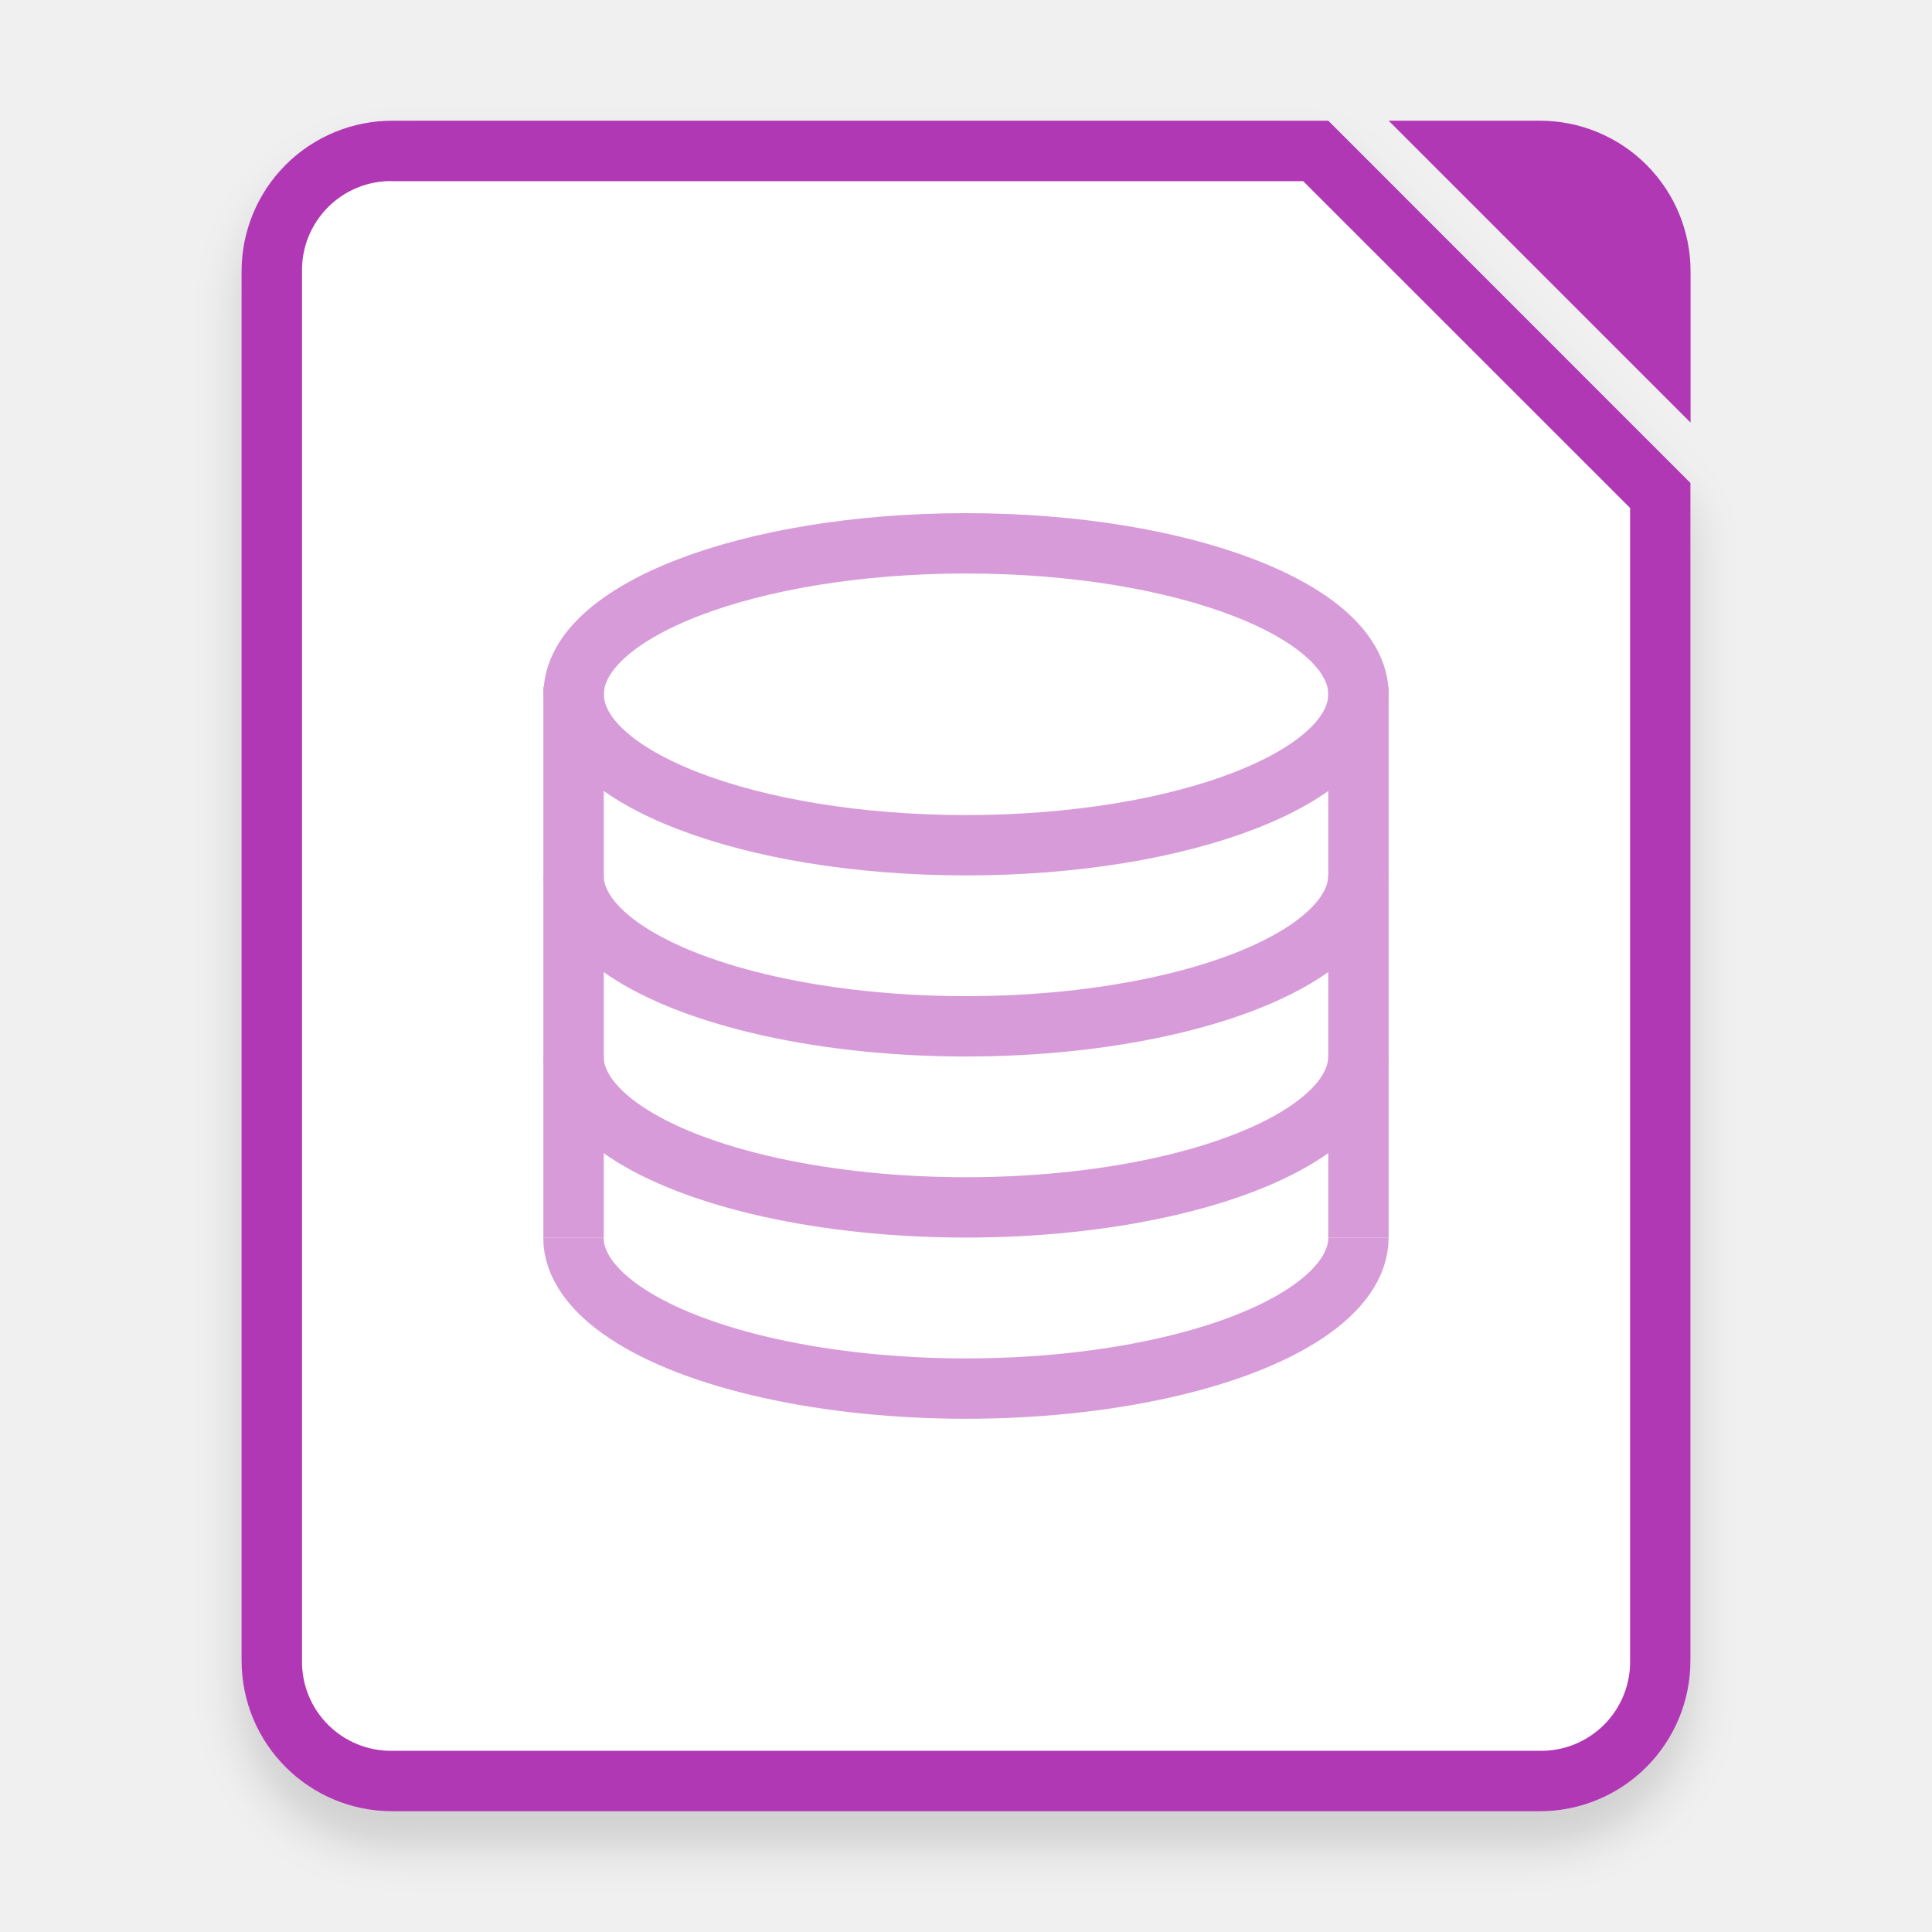
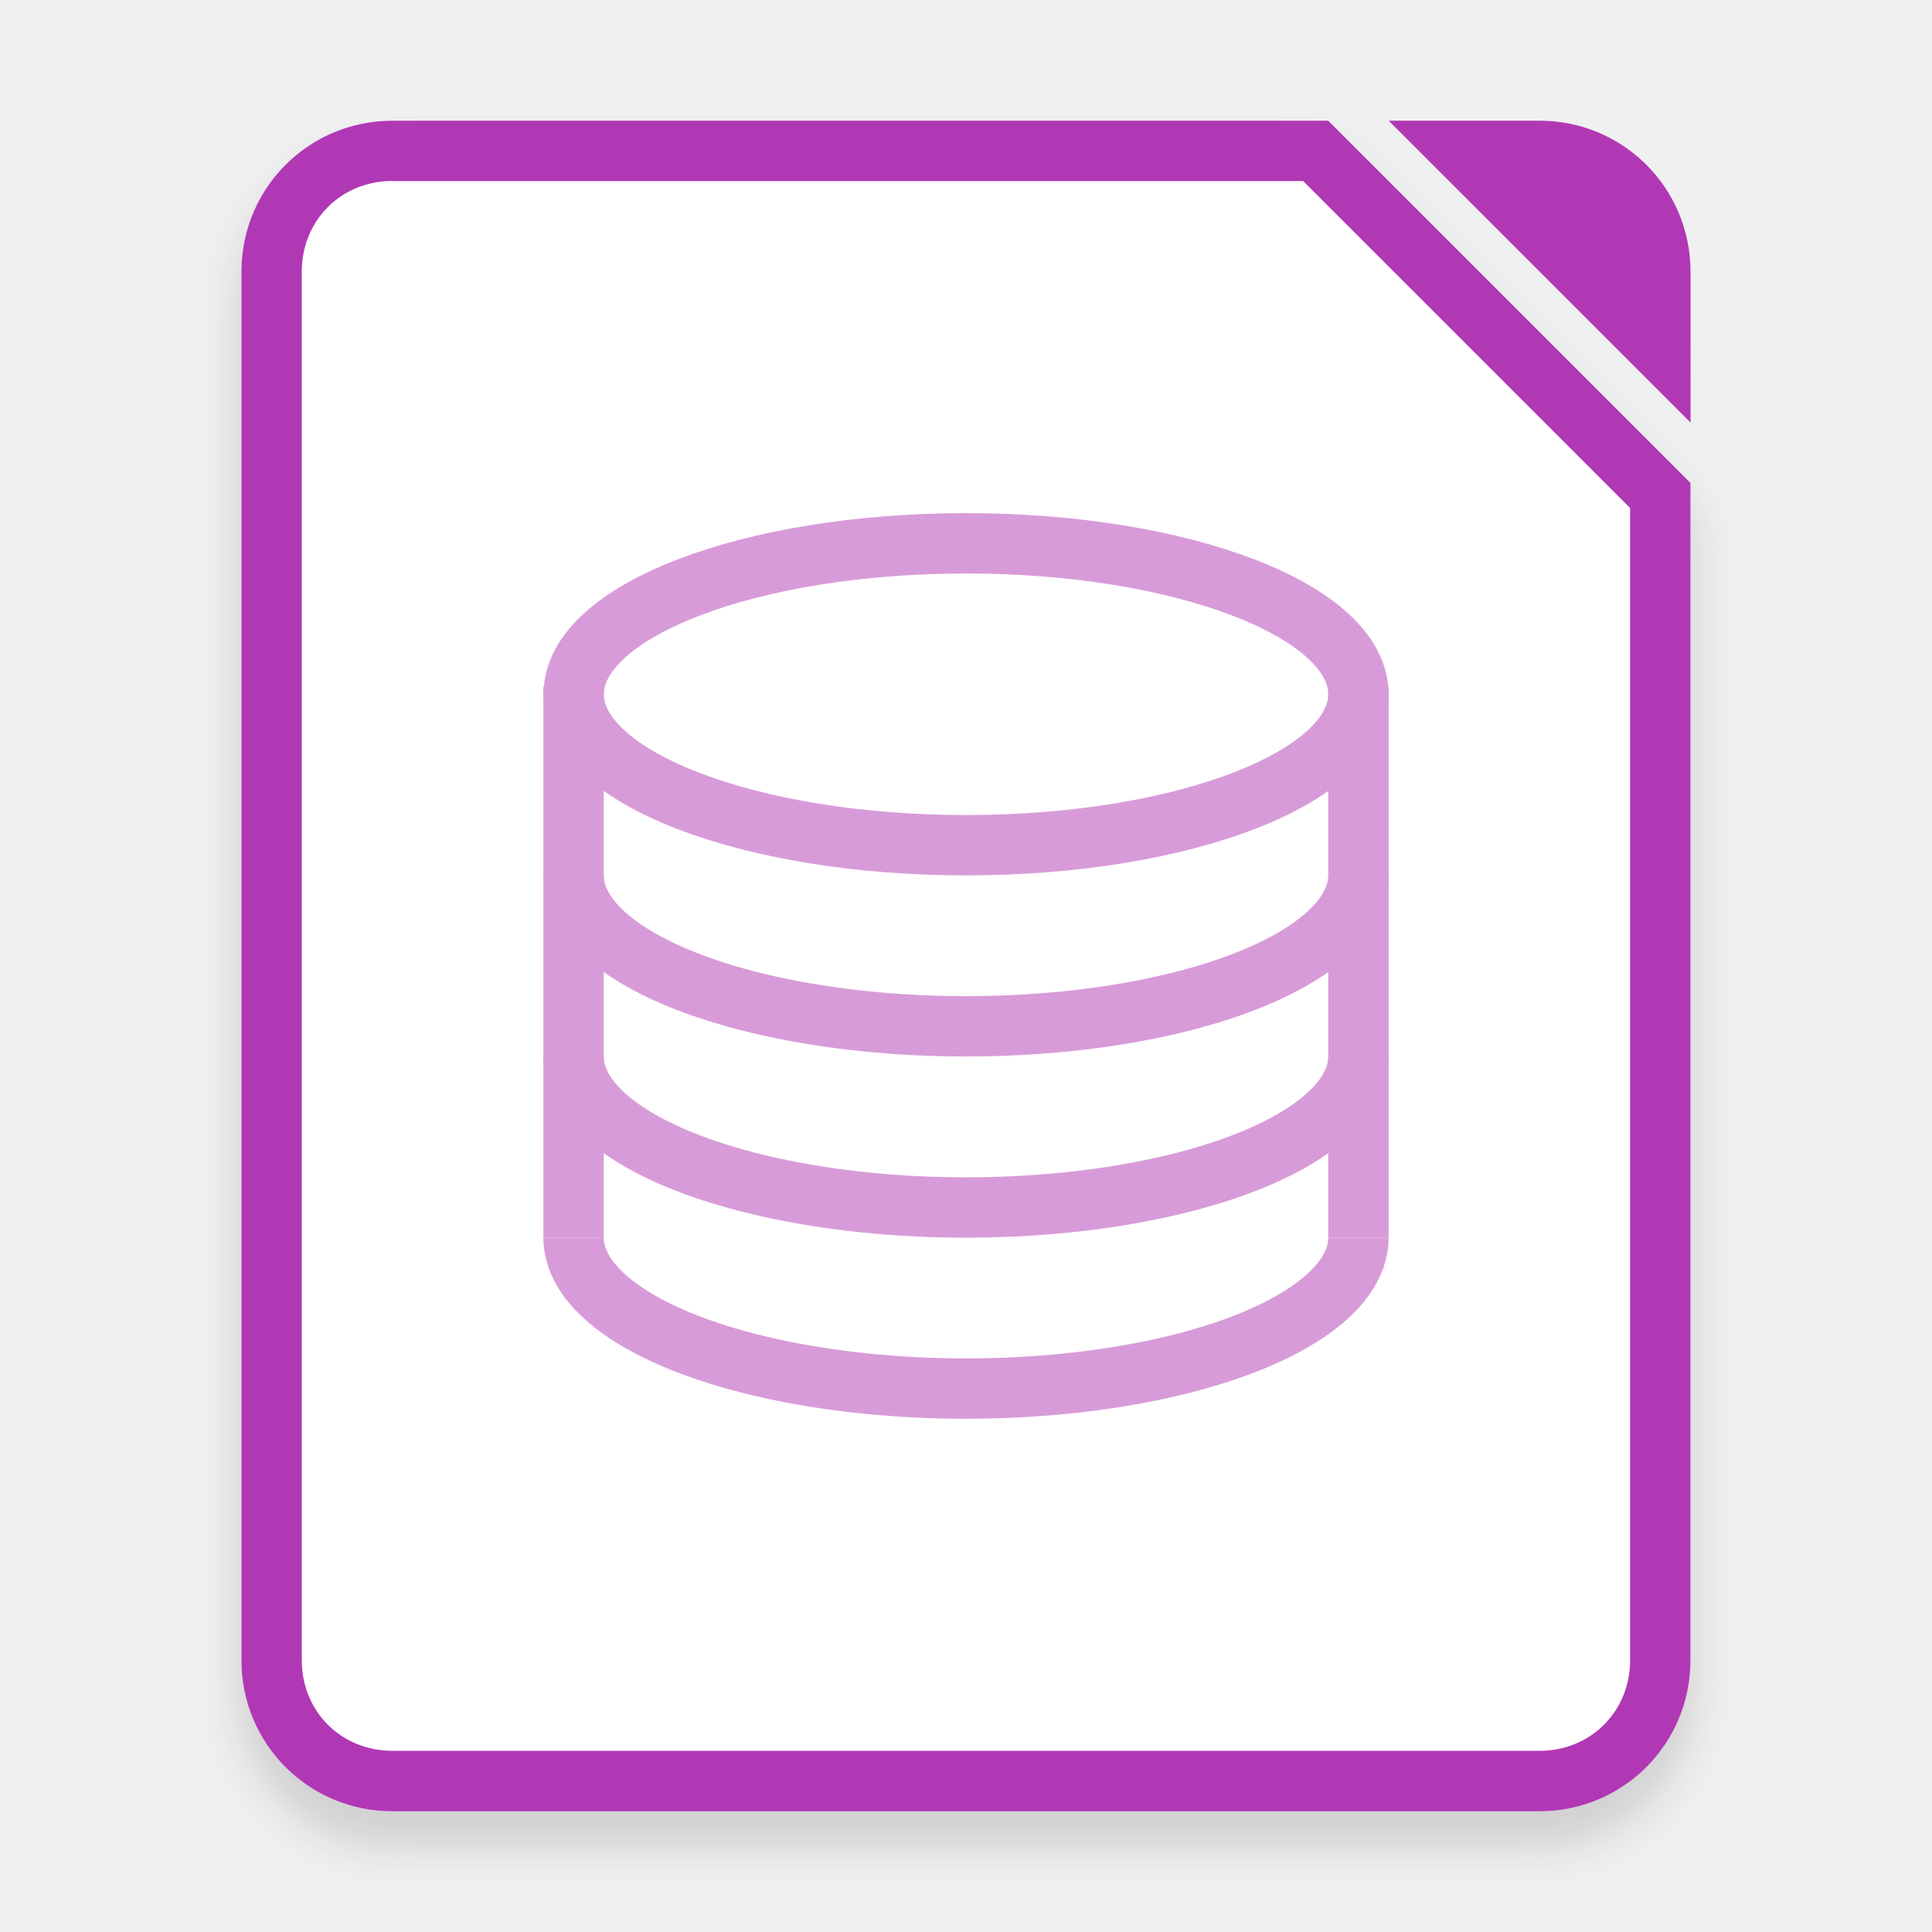
- <svg xmlns="http://www.w3.org/2000/svg" width="64" height="64" viewBox="0 0 16.933 16.933">
+ <svg xmlns="http://www.w3.org/2000/svg" width="64" height="64" version="1.1" viewBox="0 0 16.933 16.933">
  <defs>
-     <filter id="a" width="1.078" height="1.067" x="-.039" y="-.033" color-interpolation-filters="sRGB">
-       <feGaussianBlur stdDeviation=".206" />
+     <filter id="a" x="-.039" y="-.033" width="1.078" height="1.067" color-interpolation-filters="sRGB">
+       <feGaussianBlur stdDeviation="0.206" />
    </filter>
  </defs>
-   <path d="M3.44 1.35a1.32 1.32 0 0 0-1.323 1.323v12.17c0 .734.59 1.324 1.323 1.324h10.053a1.32 1.32 0 0 0 1.323-1.323V4.524L11.642 1.35zm0 .53h7.982l2.865 2.864v10.1a.78.78 0 0 1-.794.793H3.44a.78.78 0 0 1-.793-.794V2.673a.78.78 0 0 1 .793-.795z" color="#000" filter="url(#a)" opacity=".15" style="font-feature-settings:normal;font-variant-alternates:normal;font-variant-caps:normal;font-variant-ligatures:normal;font-variant-numeric:normal;font-variant-position:normal;isolation:auto;mix-blend-mode:normal;paint-order:fill markers stroke;shape-padding:0;text-decoration-color:#000;text-decoration-line:none;text-decoration-style:solid;text-indent:0;text-orientation:mixed;text-transform:none;white-space:normal" />
-   <path fill="#fff" fill-rule="evenodd" d="M3.44 1.058a1.32 1.32 0 0 0-1.323 1.323v12.171c0 .733.59 1.323 1.323 1.323h10.053a1.32 1.32 0 0 0 1.323-1.323V4.233l-3.175-3.175z" style="paint-order:stroke fill markers" />
-   <path fill="#b138b4" d="M3.44 1.058a1.32 1.32 0 0 0-1.323 1.323v12.171c0 .733.59 1.323 1.323 1.323h10.053a1.32 1.32 0 0 0 1.323-1.323V4.233l-3.174-3.175zm0 .53h7.982l2.865 2.864v10.1a.78.78 0 0 1-.794.793H3.44a.78.78 0 0 1-.793-.794V2.381a.78.78 0 0 1 .793-.794z" color="#000" style="font-feature-settings:normal;font-variant-alternates:normal;font-variant-caps:normal;font-variant-ligatures:normal;font-variant-numeric:normal;font-variant-position:normal;isolation:auto;mix-blend-mode:normal;paint-order:fill markers stroke;shape-padding:0;text-decoration-color:#000;text-decoration-line:none;text-decoration-style:solid;text-indent:0;text-orientation:mixed;text-transform:none;white-space:normal" />
-   <path fill="#b138b4" fill-rule="evenodd" d="m12.171 1.058 2.646 2.646V2.381a1.32 1.32 0 0 0-1.323-1.323z" style="paint-order:stroke fill markers" />
-   <g fill="none" stroke="#b138b4" stroke-width=".529" opacity=".5" transform="translate(-19.843 2.315)">
-     <ellipse cx="28.31" cy="3.77" stroke-dashoffset="1" stroke-linejoin="round" enable-background="new" rx="3.439" ry="1.323" />
-     <path d="M24.87 3.704v4.829" enable-background="new" />
-     <path stroke-dashoffset="1" stroke-linejoin="round" d="M31.749 5.357a3.44 1.323 0 0 1-1.72 1.146 3.44 1.323 0 0 1-3.44 0 3.44 1.323 0 0 1-1.72-1.146m6.88 1.588a3.44 1.323 0 0 1-1.72 1.145 3.44 1.323 0 0 1-3.44 0 3.44 1.323 0 0 1-1.72-1.145m6.88 1.587a3.44 1.323 0 0 1-1.72 1.146 3.44 1.323 0 0 1-3.44 0 3.44 1.323 0 0 1-1.72-1.146" enable-background="new" />
-     <path d="M31.749 3.704v4.829" enable-background="new" />
+   <path d="m3.439 1.35c-0.733 0-1.323 0.59-1.323 1.323v12.171c0 0.733 0.59 1.323 1.323 1.323h10.054c0.733 0 1.323-0.59 1.323-1.323v-10.319l-3.175-3.175zm0 0.529h7.983l2.865 2.865v10.099c0 0.449-0.345 0.794-0.794 0.794h-10.054c-0.449 0-0.794-0.345-0.794-0.794v-12.171c0-0.449 0.345-0.794 0.794-0.794z" color="#000000" color-rendering="auto" dominant-baseline="auto" filter="url(#a)" image-rendering="auto" opacity=".15" shape-rendering="auto" solid-color="#000000" style="font-feature-settings:normal;font-variant-alternates:normal;font-variant-caps:normal;font-variant-ligatures:normal;font-variant-numeric:normal;font-variant-position:normal;isolation:auto;mix-blend-mode:normal;paint-order:fill markers stroke;shape-padding:0;text-decoration-color:#000000;text-decoration-line:none;text-decoration-style:solid;text-indent:0;text-orientation:mixed;text-transform:none;white-space:normal" />
+   <path d="m3.439 1.058c-0.733 0-1.323 0.59-1.323 1.323v12.171c0 0.733 0.59 1.323 1.323 1.323h10.054c0.733 0 1.323-0.59 1.323-1.323v-10.319l-3.175-3.175z" fill="#fff" fill-rule="evenodd" stroke-width=".265" style="paint-order:stroke fill markers" />
+   <path d="m3.439 1.058c-0.733 0-1.323 0.59-1.323 1.323v12.171c0 0.733 0.59 1.323 1.323 1.323h10.054c0.733 0 1.323-0.59 1.323-1.323v-10.319l-3.175-3.175zm0 0.529h7.983l2.865 2.865v10.099c0 0.449-0.345 0.794-0.794 0.794h-10.054c-0.449 0-0.794-0.345-0.794-0.794v-12.171c0-0.449 0.345-0.794 0.794-0.794z" color="#000000" color-rendering="auto" dominant-baseline="auto" fill="#b138b4" image-rendering="auto" shape-rendering="auto" solid-color="#000000" style="font-feature-settings:normal;font-variant-alternates:normal;font-variant-caps:normal;font-variant-ligatures:normal;font-variant-numeric:normal;font-variant-position:normal;isolation:auto;mix-blend-mode:normal;paint-order:fill markers stroke;shape-padding:0;text-decoration-color:#000000;text-decoration-line:none;text-decoration-style:solid;text-indent:0;text-orientation:mixed;text-transform:none;white-space:normal" />
+   <path d="m12.171 1.058 2.646 2.646-3.75e-4 -1.323c-2.08e-4 -0.733-0.59-1.323-1.323-1.323z" fill="#b138b4" fill-rule="evenodd" style="paint-order:stroke fill markers" />
+   <g transform="translate(-19.843,2.3149)" fill="none" opacity=".5" stroke="#b138b4" stroke-width=".529">
+     <ellipse cx="28.31" cy="3.77" rx="3.439" ry="1.323" enable-background="new" stroke-dashoffset="1" stroke-linejoin="round" />
+     <path d="m24.87 3.704v4.829" enable-background="new" />
+     <g stroke-dashoffset="1" stroke-linejoin="round">
+       <path d="m31.749 5.357a3.439 1.323 0 0 1-1.72 1.146 3.439 1.323 0 0 1-3.439 0 3.439 1.323 0 0 1-1.72-1.146" enable-background="new" />
+       <path d="m31.749 6.945a3.439 1.323 0 0 1-1.72 1.146 3.439 1.323 0 0 1-3.439 0 3.439 1.323 0 0 1-1.72-1.146" enable-background="new" />
+       <path d="m31.749 8.532a3.439 1.323 0 0 1-1.72 1.146 3.439 1.323 0 0 1-3.439 0 3.439 1.323 0 0 1-1.72-1.146" enable-background="new" />
+     </g>
+     <path d="m31.749 3.704v4.829" enable-background="new" />
  </g>
</svg>
